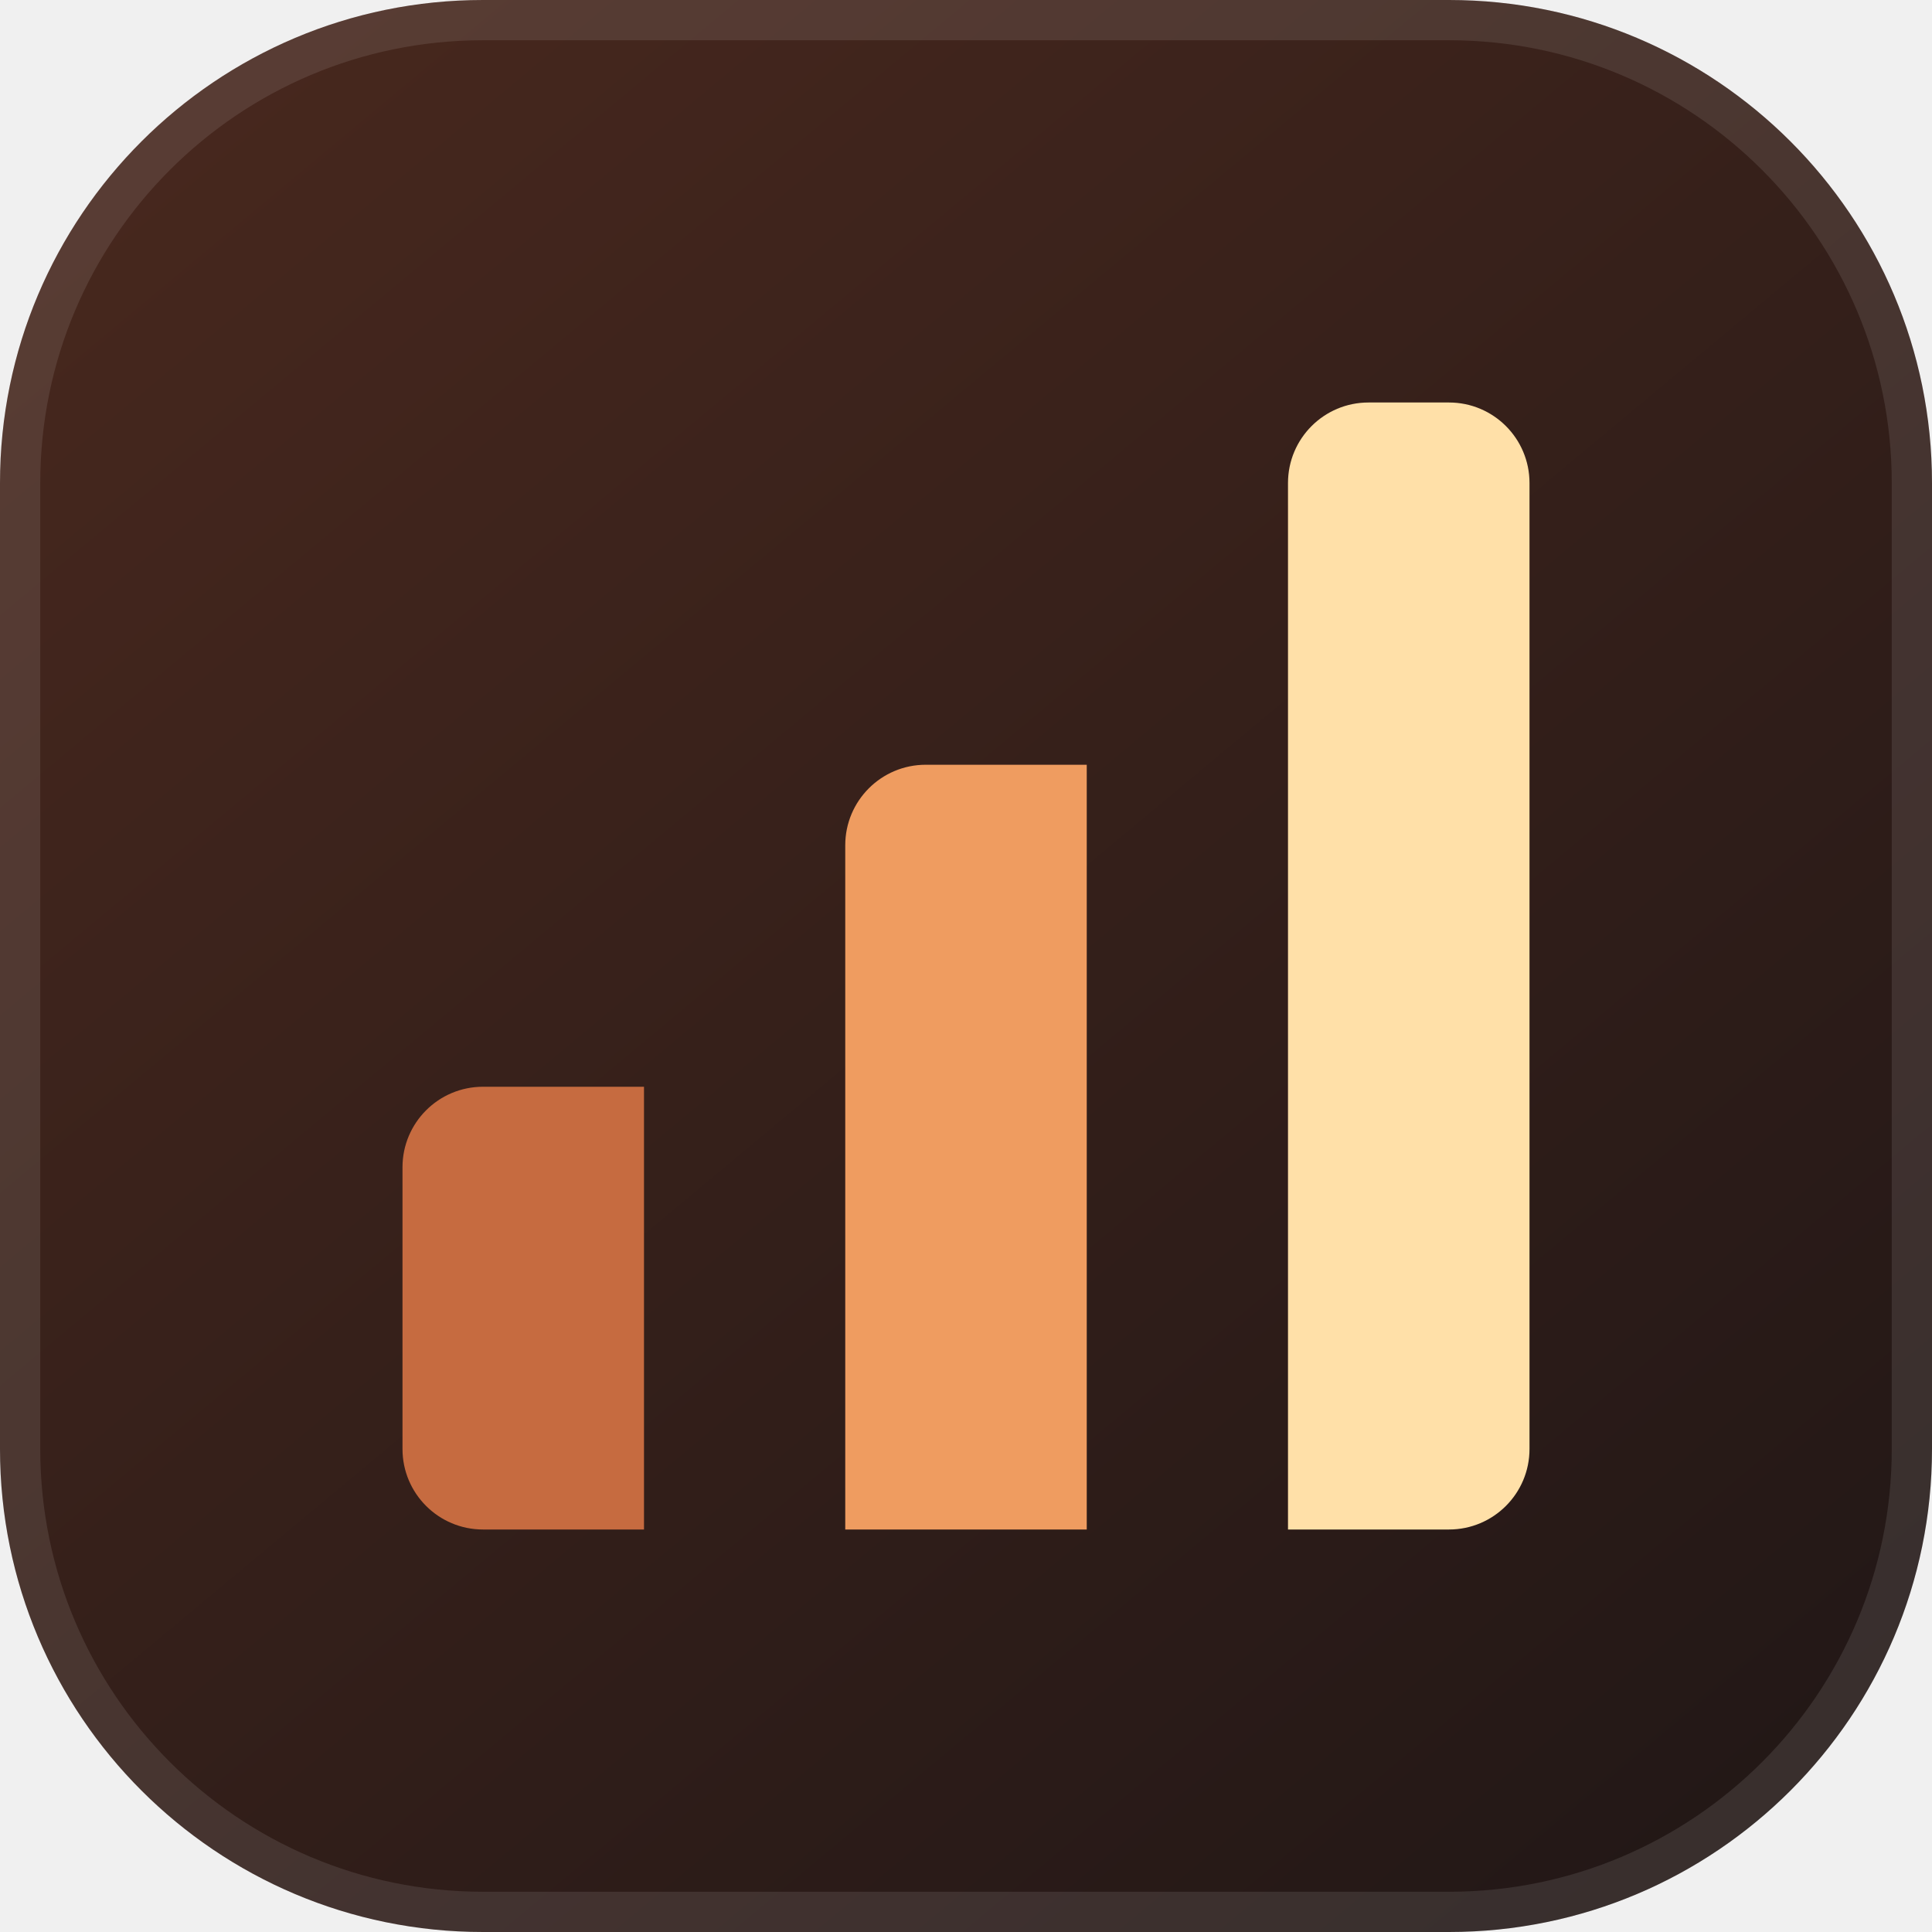
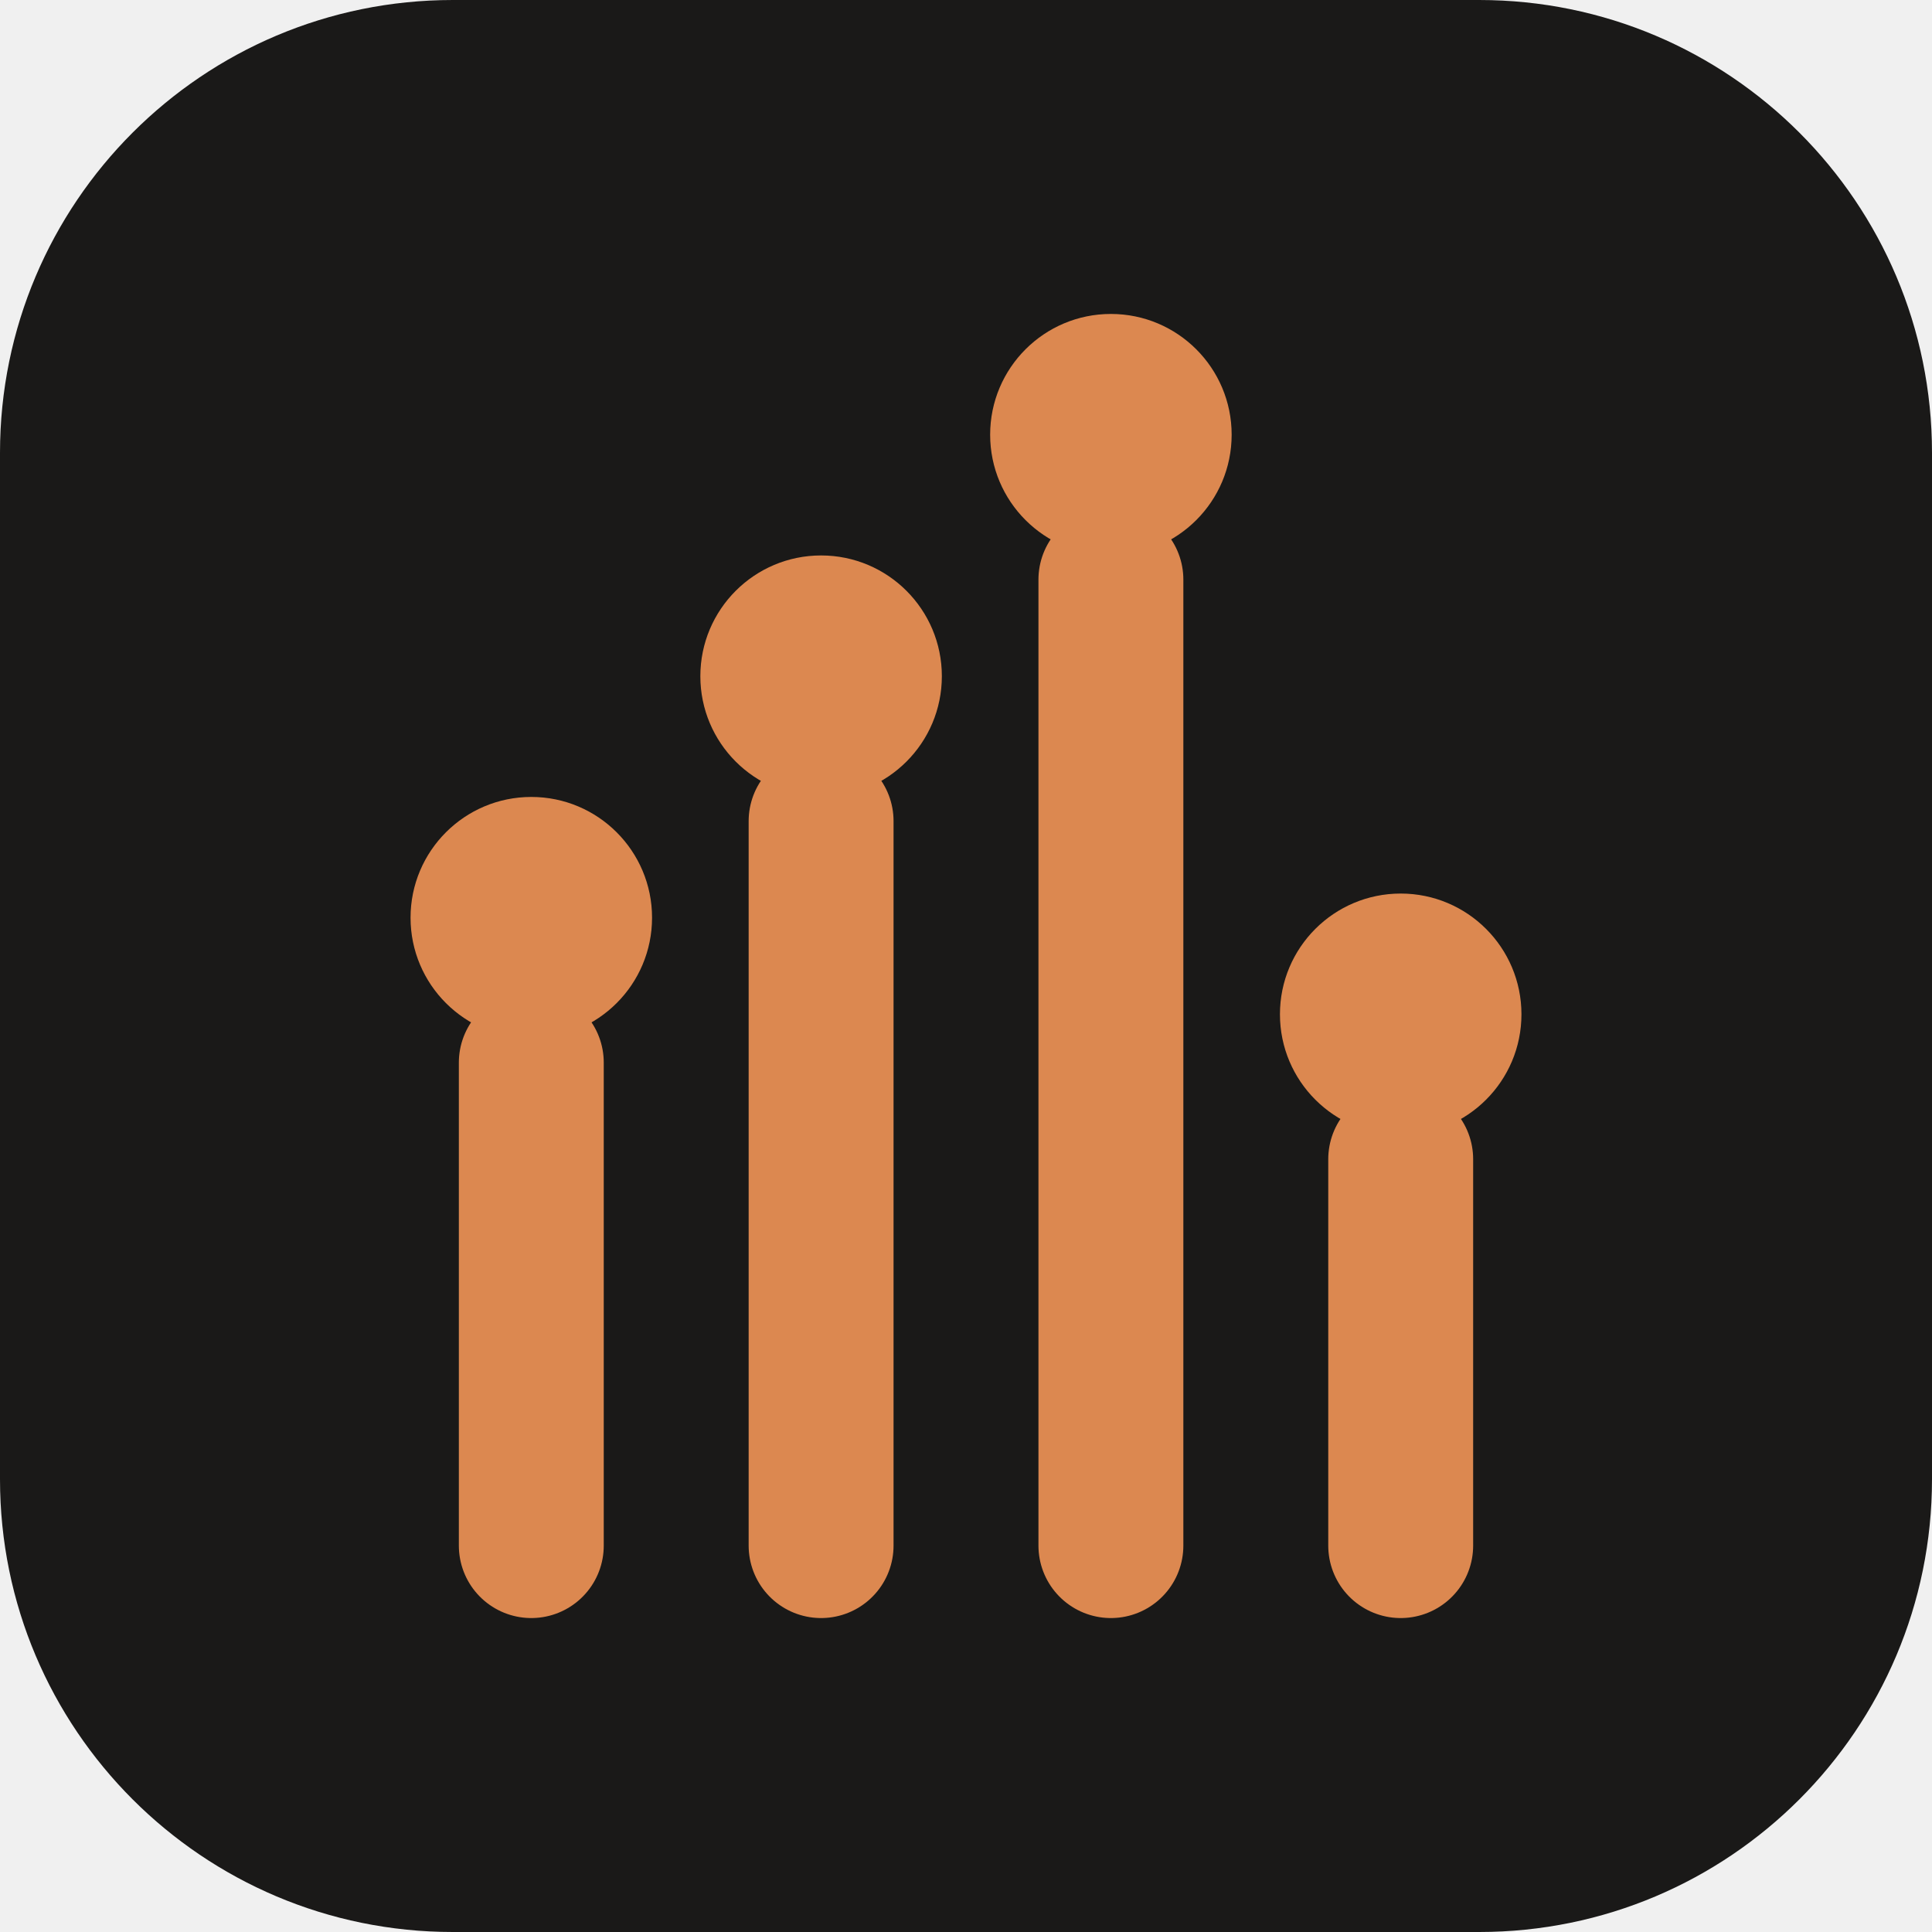
- <svg xmlns="http://www.w3.org/2000/svg" width="48" height="48" viewBox="0 0 48 48" fill="none">
-   <defs>
-     <linearGradient id="surface" x1="4" y1="0" x2="44" y2="48" gradientUnits="userSpaceOnUse">
-       <stop stop-color="#48281e" />
-       <stop offset="1" stop-color="#211716" />
-     </linearGradient>
-   </defs>
-   <rect width="48" height="48" rx="12" fill="url(#surface)" />
-   <rect x=".5" y=".5" width="47" height="47" rx="11.5" stroke="#fff" stroke-opacity=".1" />
-   <path d="M10 29a2 2 0 0 1 2-2h4v11h-4a2 2 0 0 1-2-2Z" fill="#c66b40" />
-   <path d="M21 21a2 2 0 0 1 2-2h4v19h-6Z" fill="#ef9c60" />
-   <path d="M32 12a2 2 0 0 1 2-2h2a2 2 0 0 1 2 2v24a2 2 0 0 1-2 2h-4Z" fill="#ffe0a8" />
+ <svg xmlns="http://www.w3.org/2000/svg" width="48" height="48" viewBox="0 0 32 32" fill="none">
+   <rect width="32" height="32" rx="7.5" fill="#1a1918" />
+   <g transform="translate(4 4.8) scale(.8)" stroke="#dc8850" stroke-width="3" stroke-linecap="round">
+     <path d="M6 16v10M12 11v15M18 6v20M24 18v8" />
+     <g fill="#dc8850" stroke="none">
+       <circle cx="6" cy="13" r="2.5" />
+       <circle cx="12" cy="8" r="2.5" />
+       <circle cx="18" cy="3" r="2.5" />
+       <circle cx="24" cy="15" r="2.5" />
+     </g>
+   </g>
</svg>
